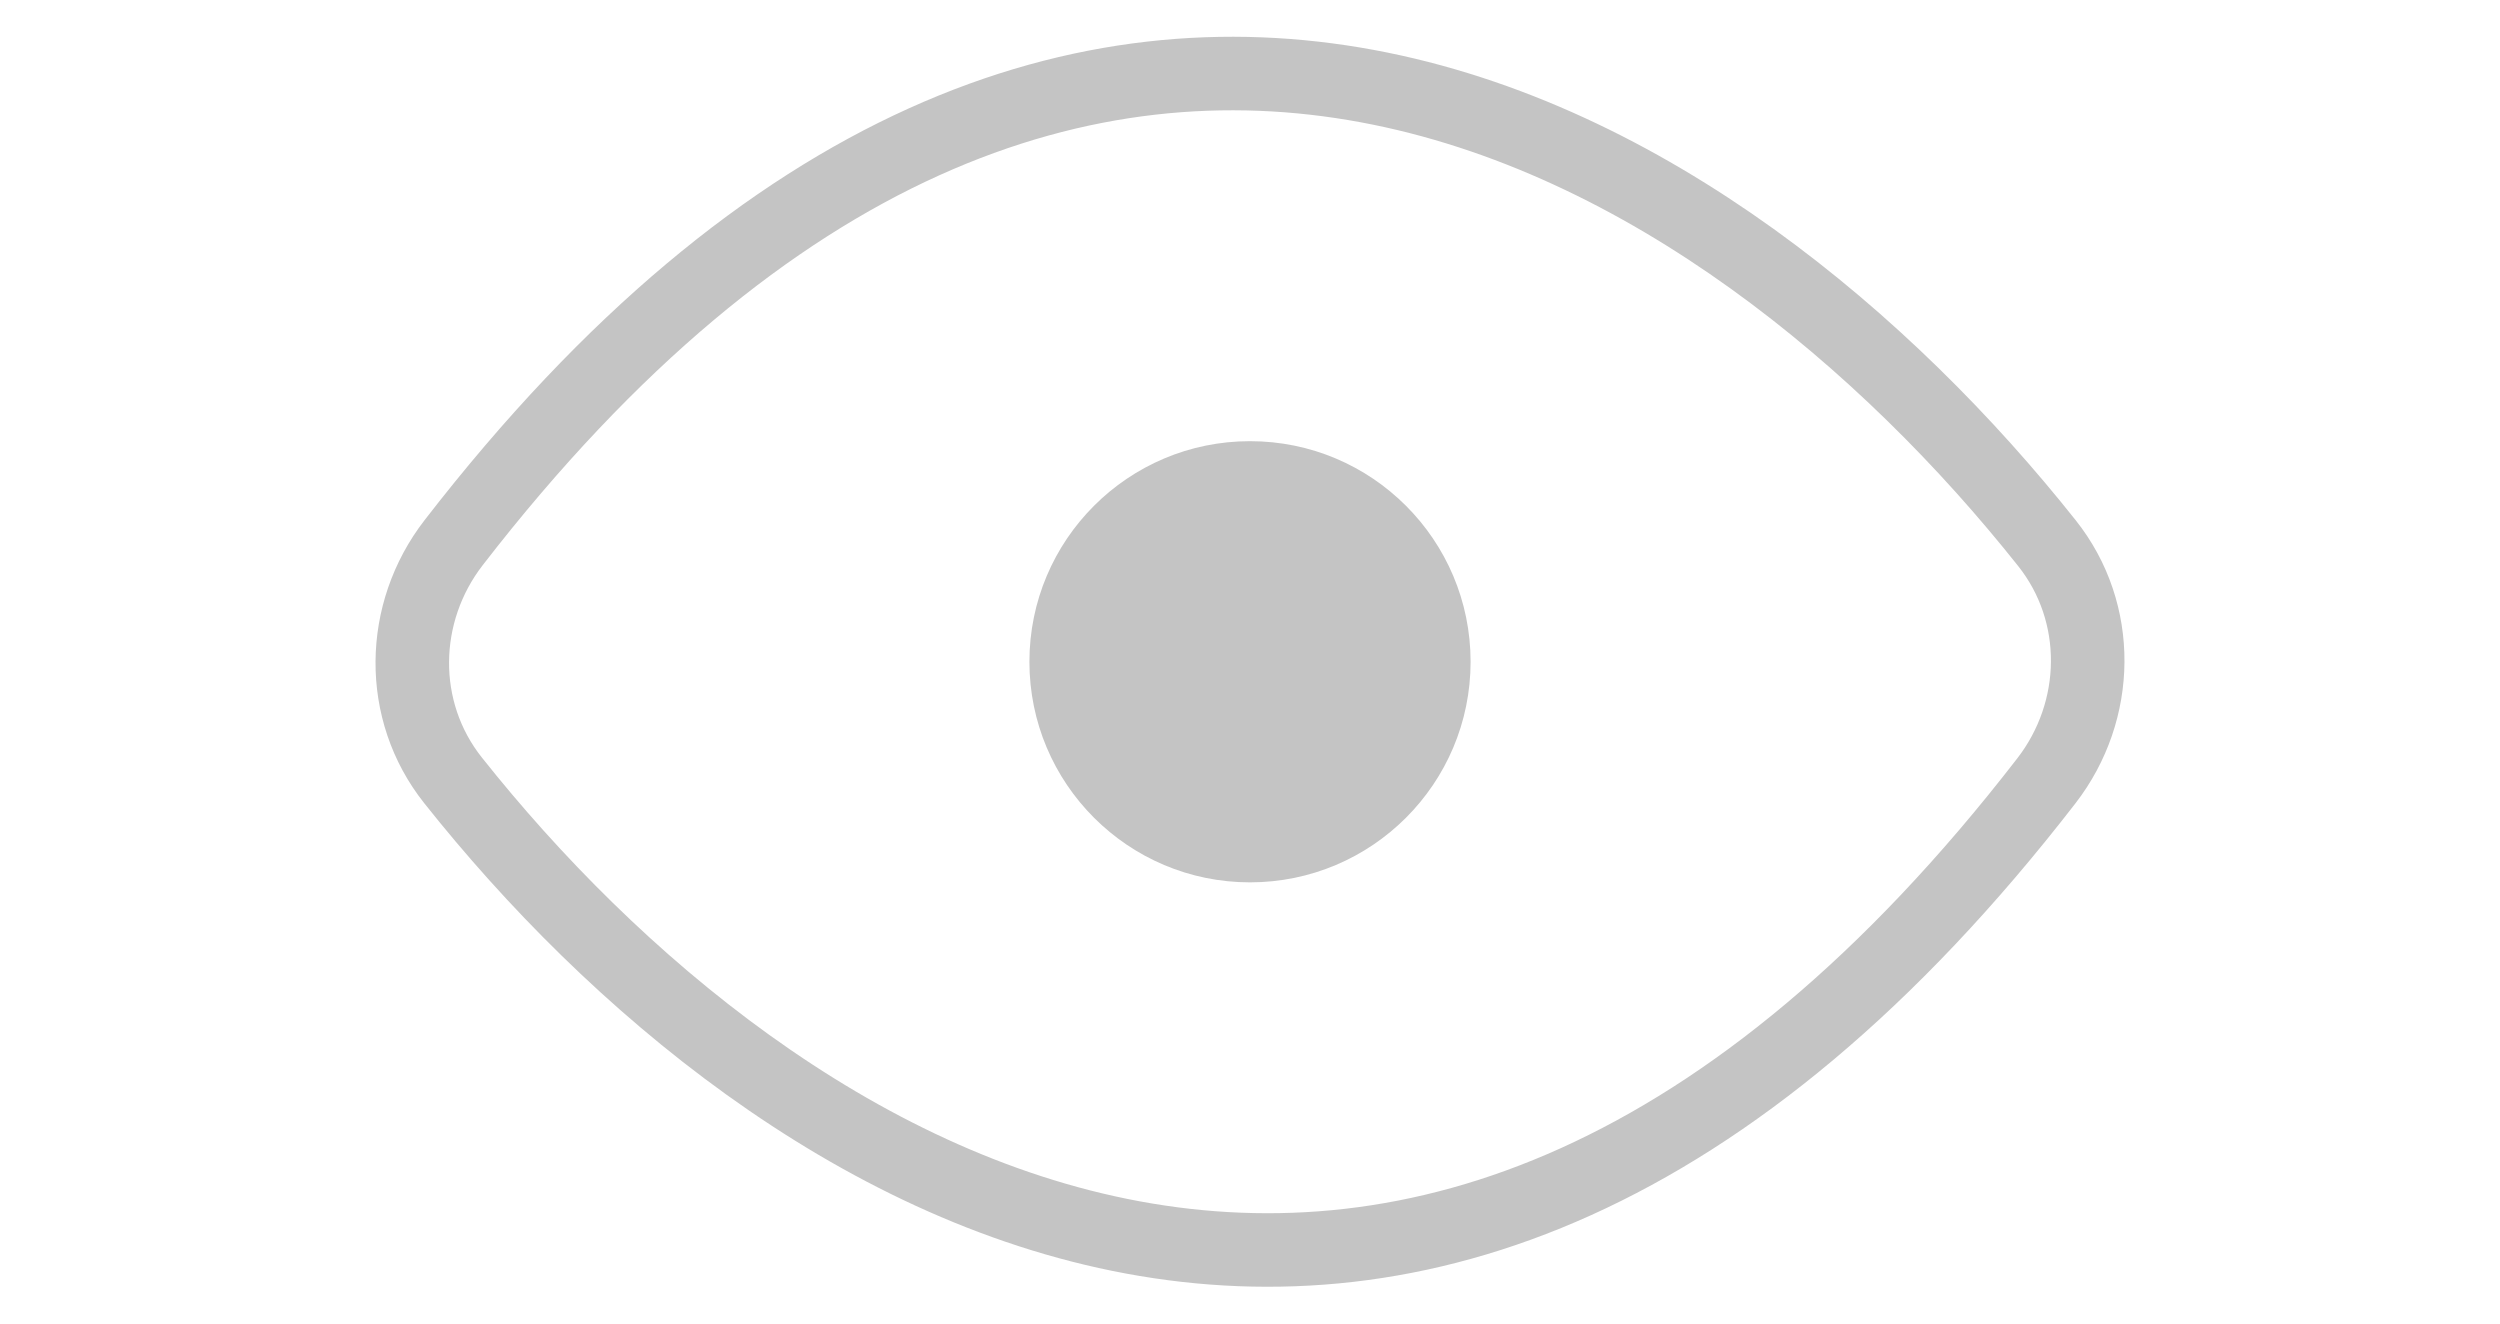
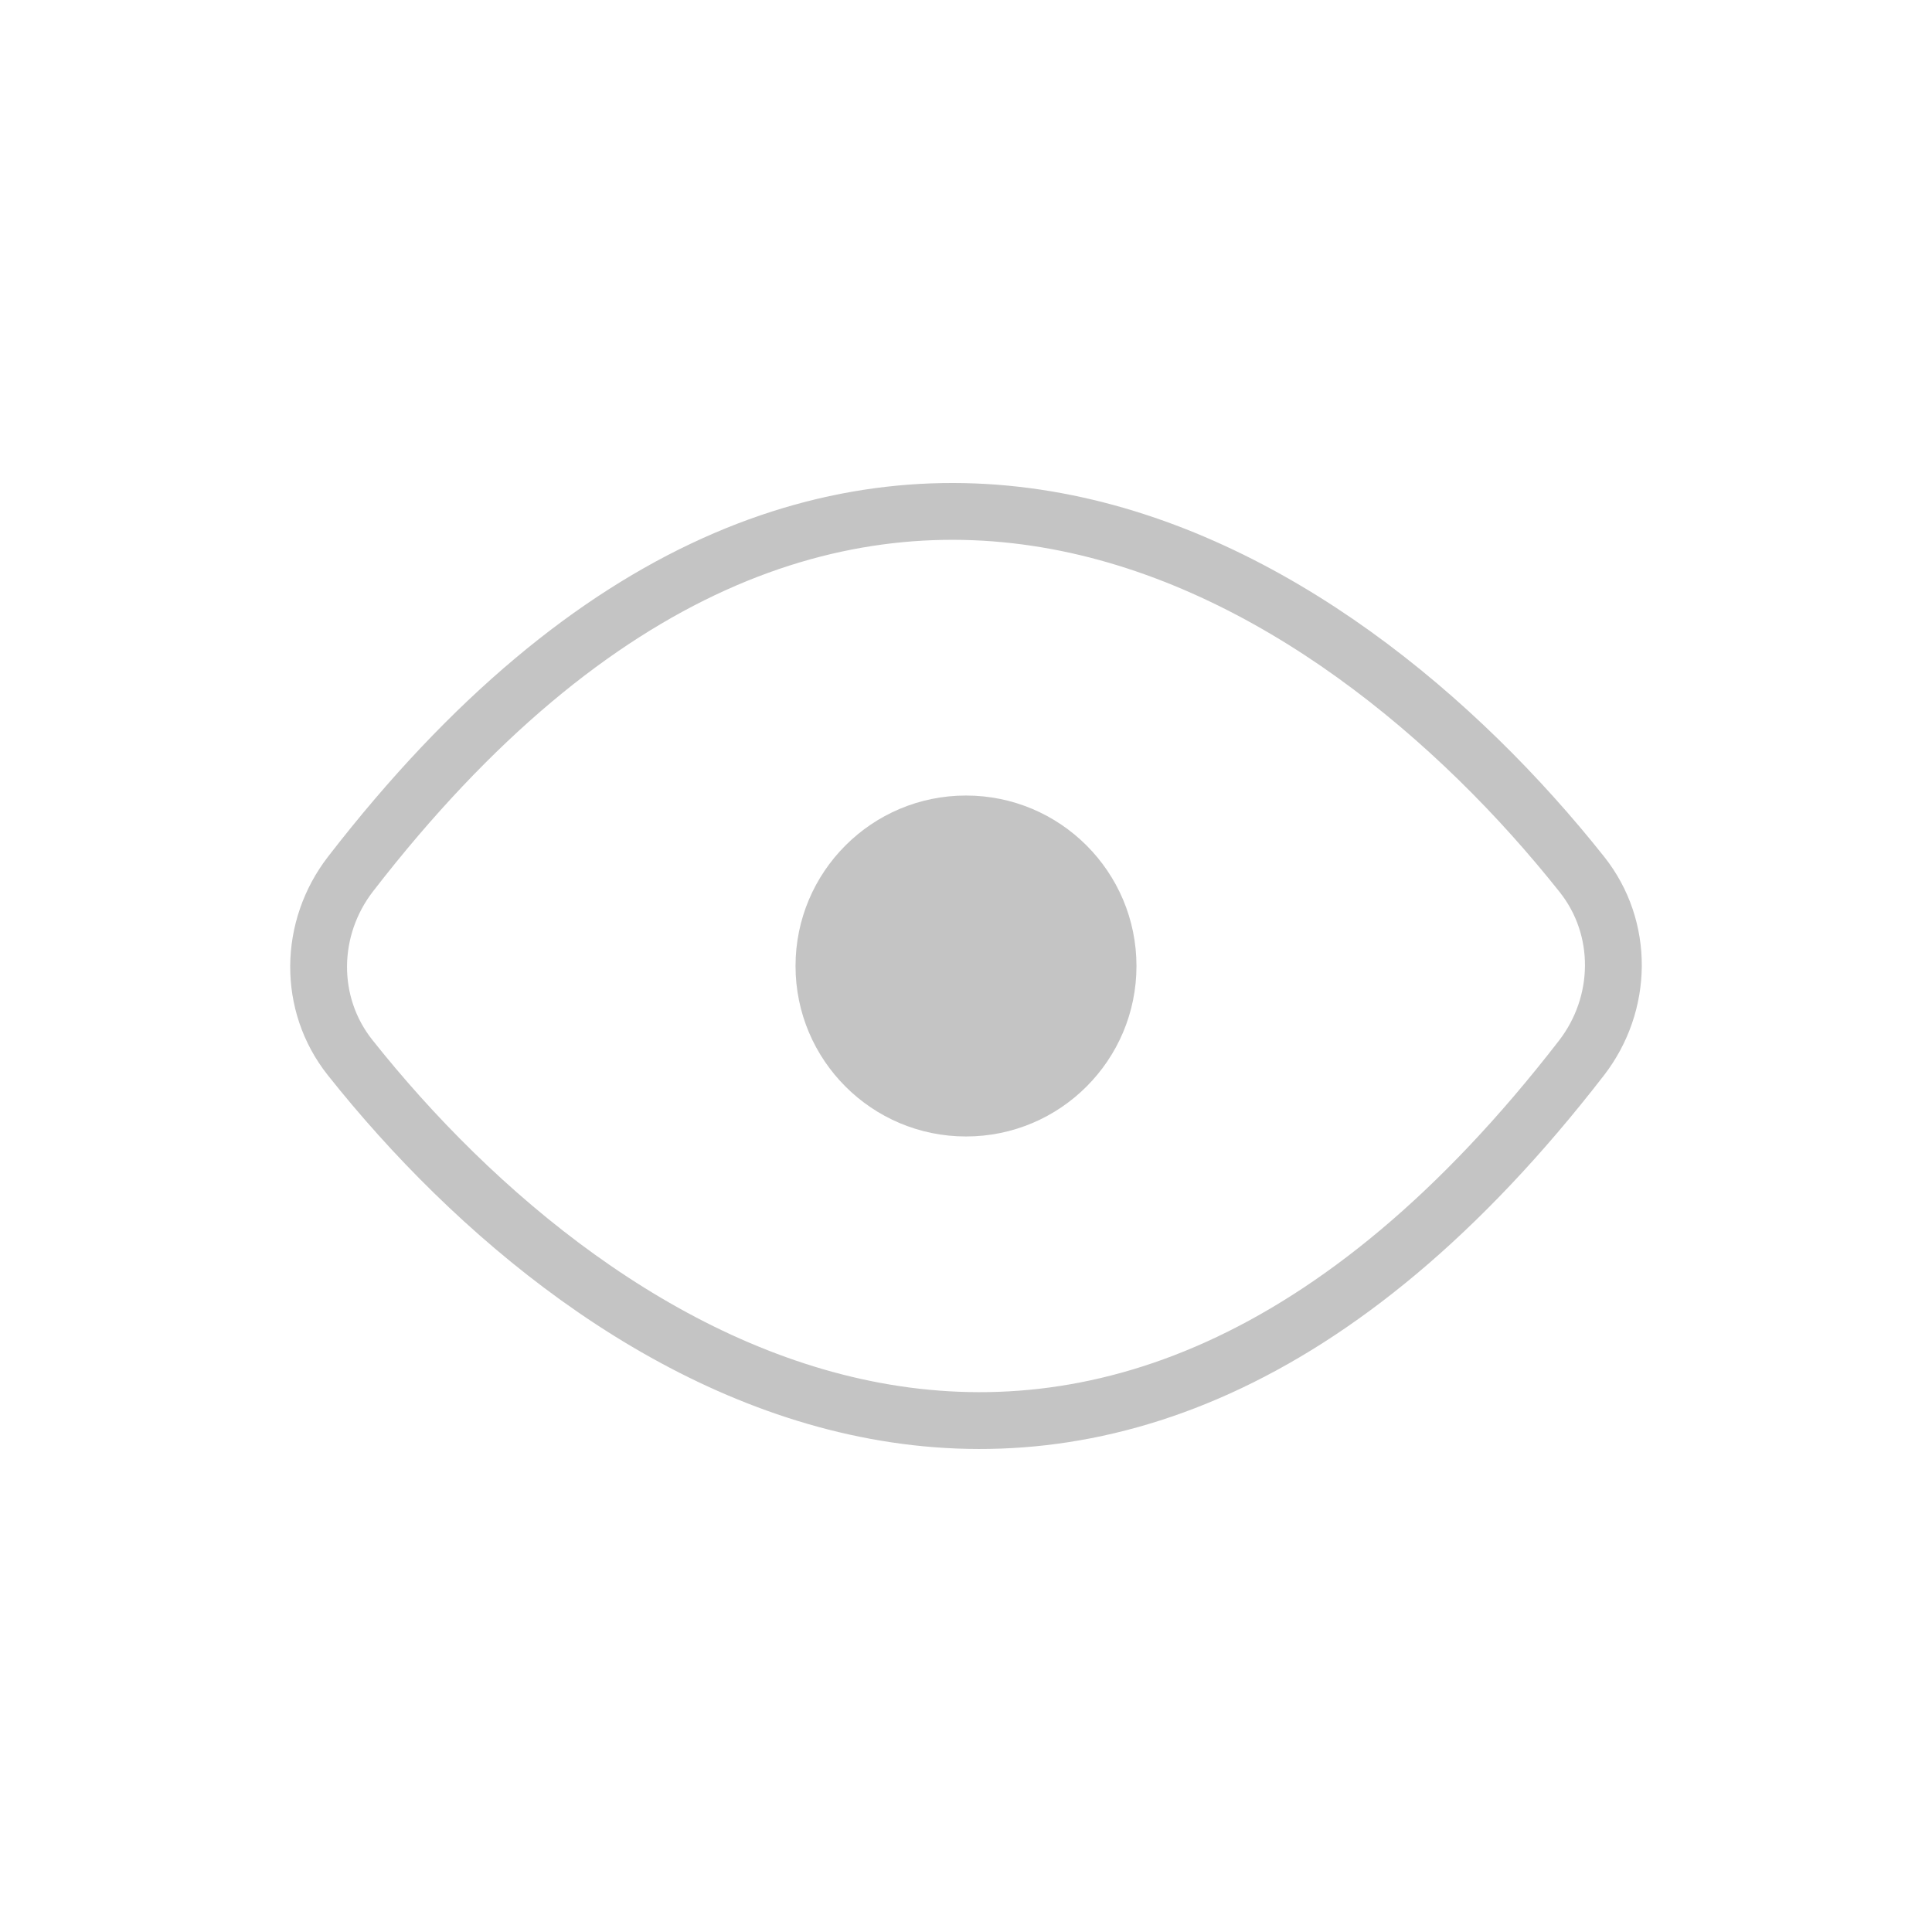
- <svg xmlns="http://www.w3.org/2000/svg" width="34" height="18" viewBox="0 0 34 18" fill="none">
-   <path d="M27.84 7.389C23.497 1.917 14.75 -3.718 6.169 7.381C5.432 8.334 5.411 9.667 6.16 10.611C10.503 16.083 19.25 21.718 27.831 10.619C28.568 9.666 28.589 8.333 27.84 7.389Z" stroke="#C4C4C4" strokeWidth="2" strokeLinejoin="round" />
-   <circle cx="17" cy="9" r="3" fill="#C4C4C4" />
+ <svg xmlns="http://www.w3.org/2000/svg" width="34" height="34" viewBox="0 0 34 34" fill="none">
+   <path d="M27.84 15.389C23.497 9.917 14.75 4.282 6.169 15.381C5.432 16.334 5.411 17.667 6.16 18.61C10.503 24.083 19.25 29.718 27.831 18.619C28.568 17.666 28.589 16.333 27.84 15.389Z" stroke="#C4C4C4" strokeWidth="2" strokeLinejoin="round" />
+   <circle cx="17" cy="17" r="3" fill="#C4C4C4" />
</svg>
